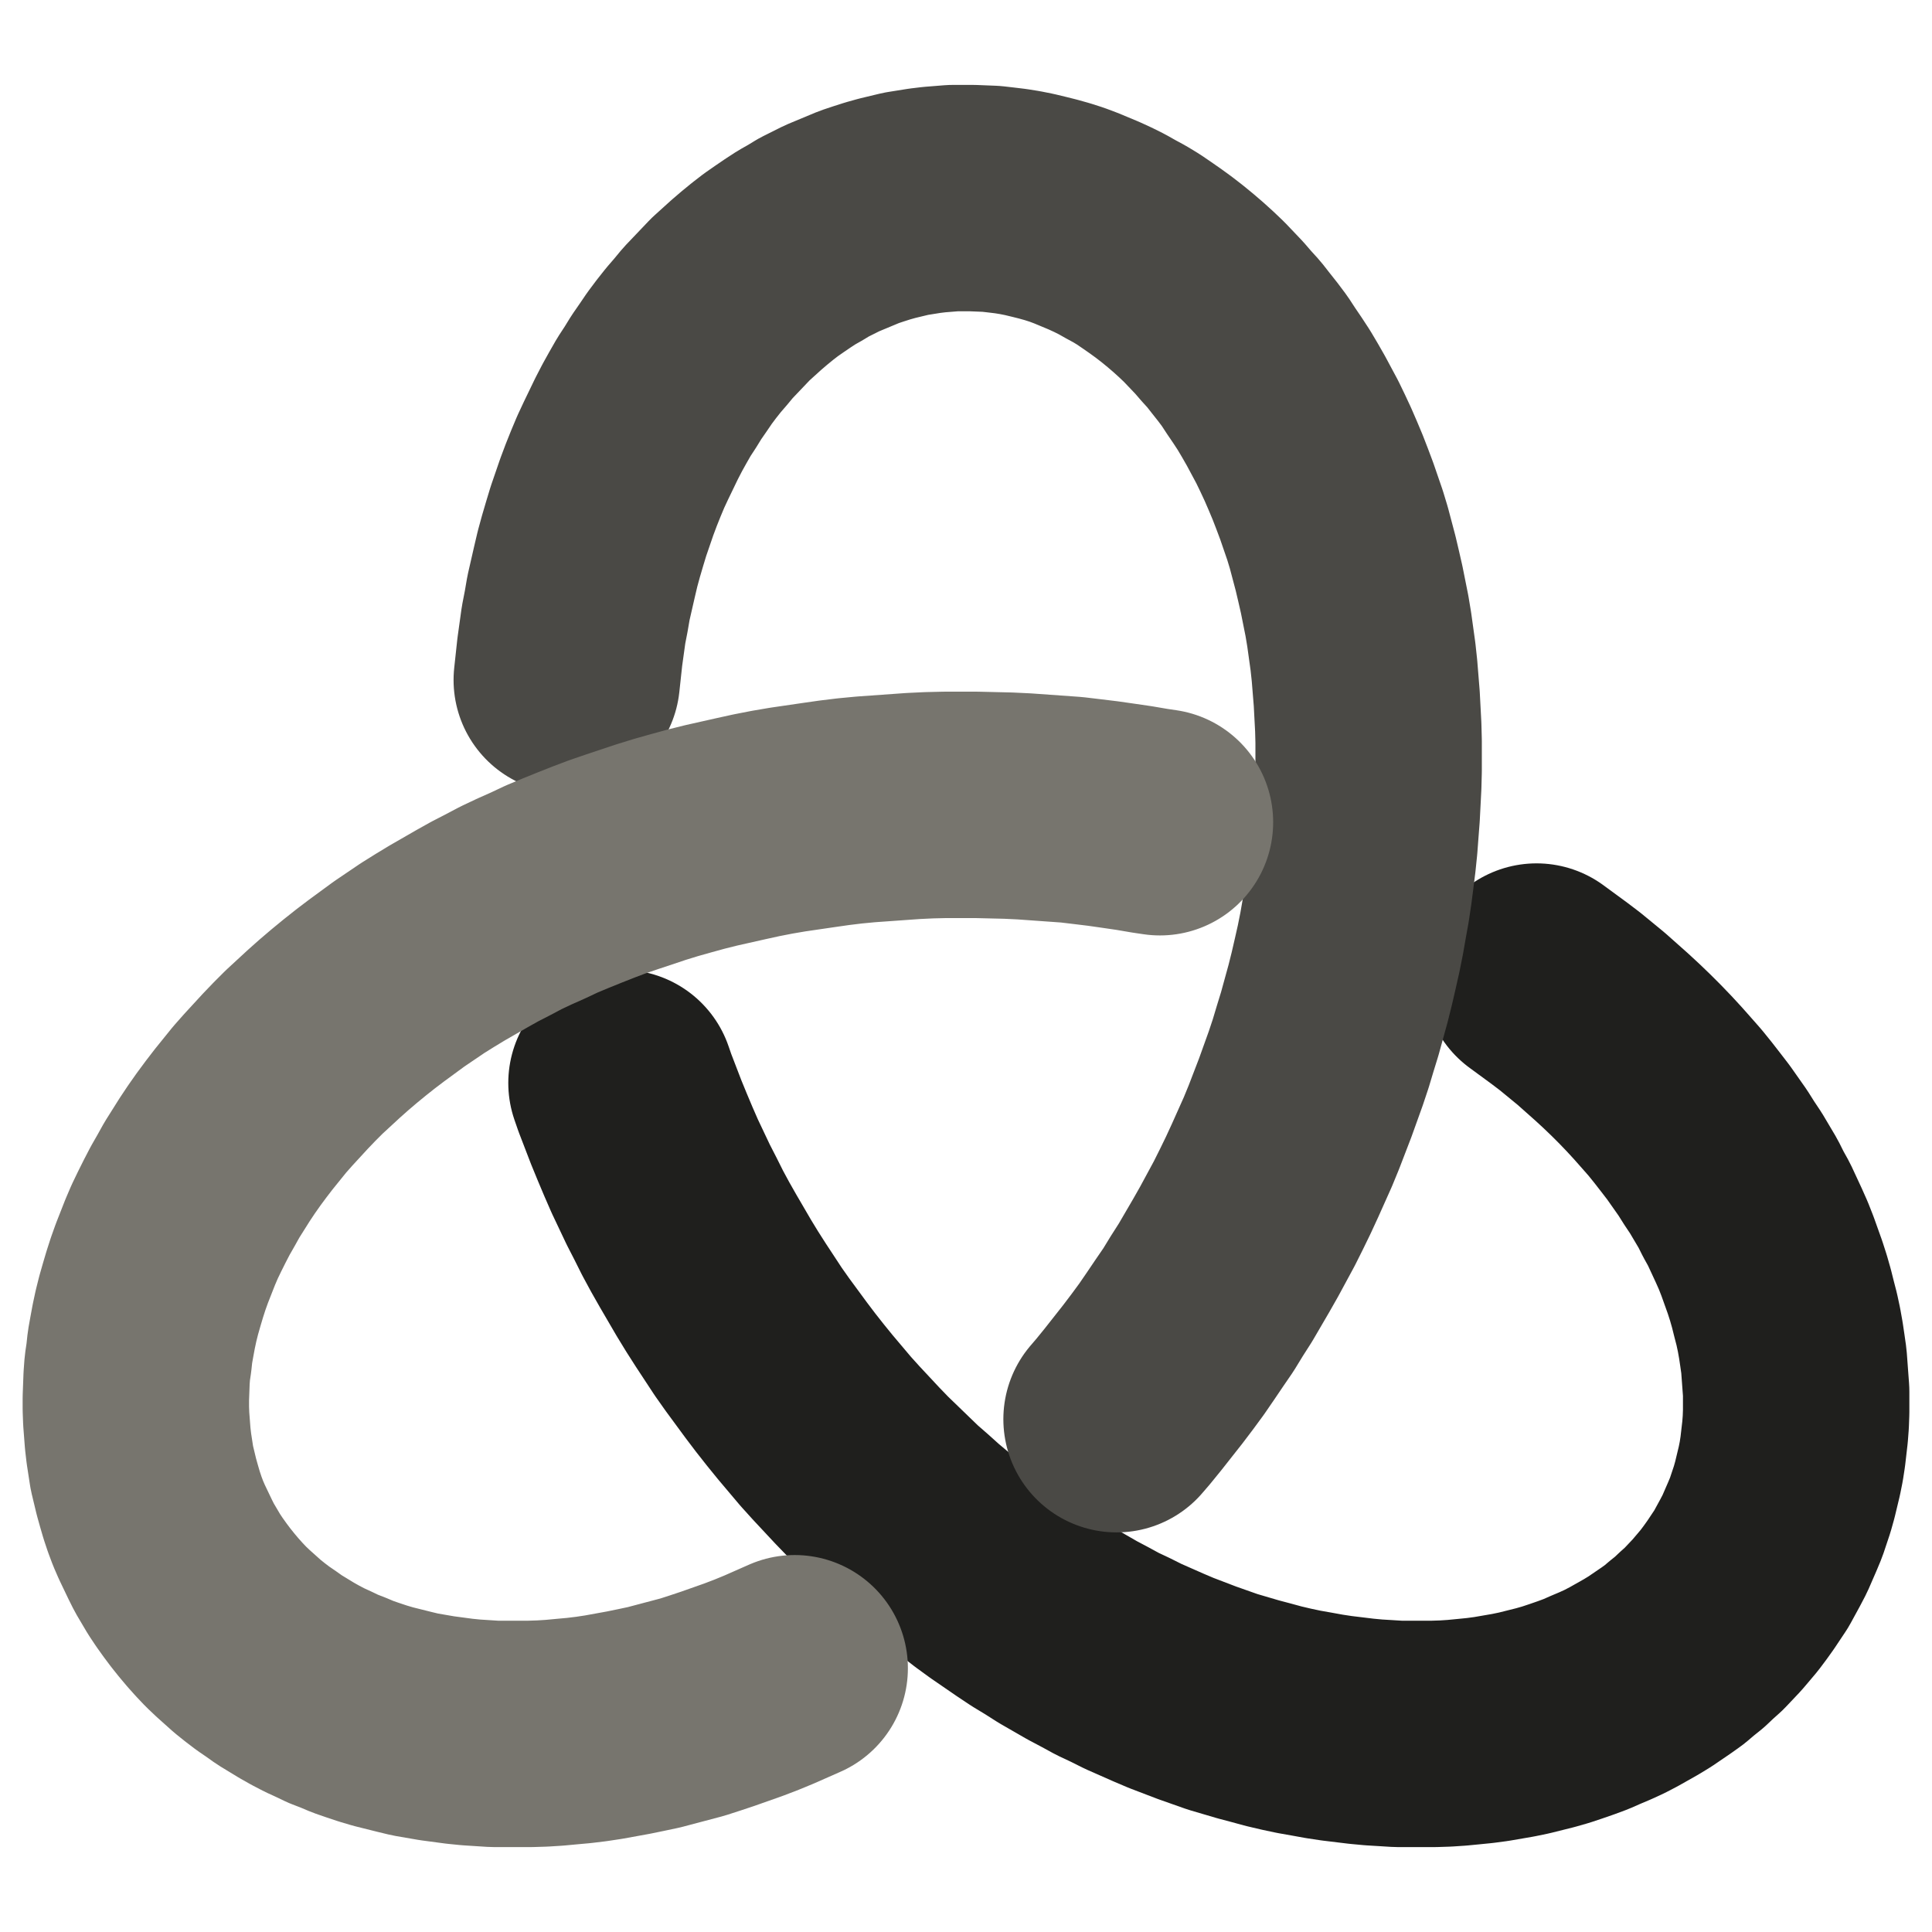
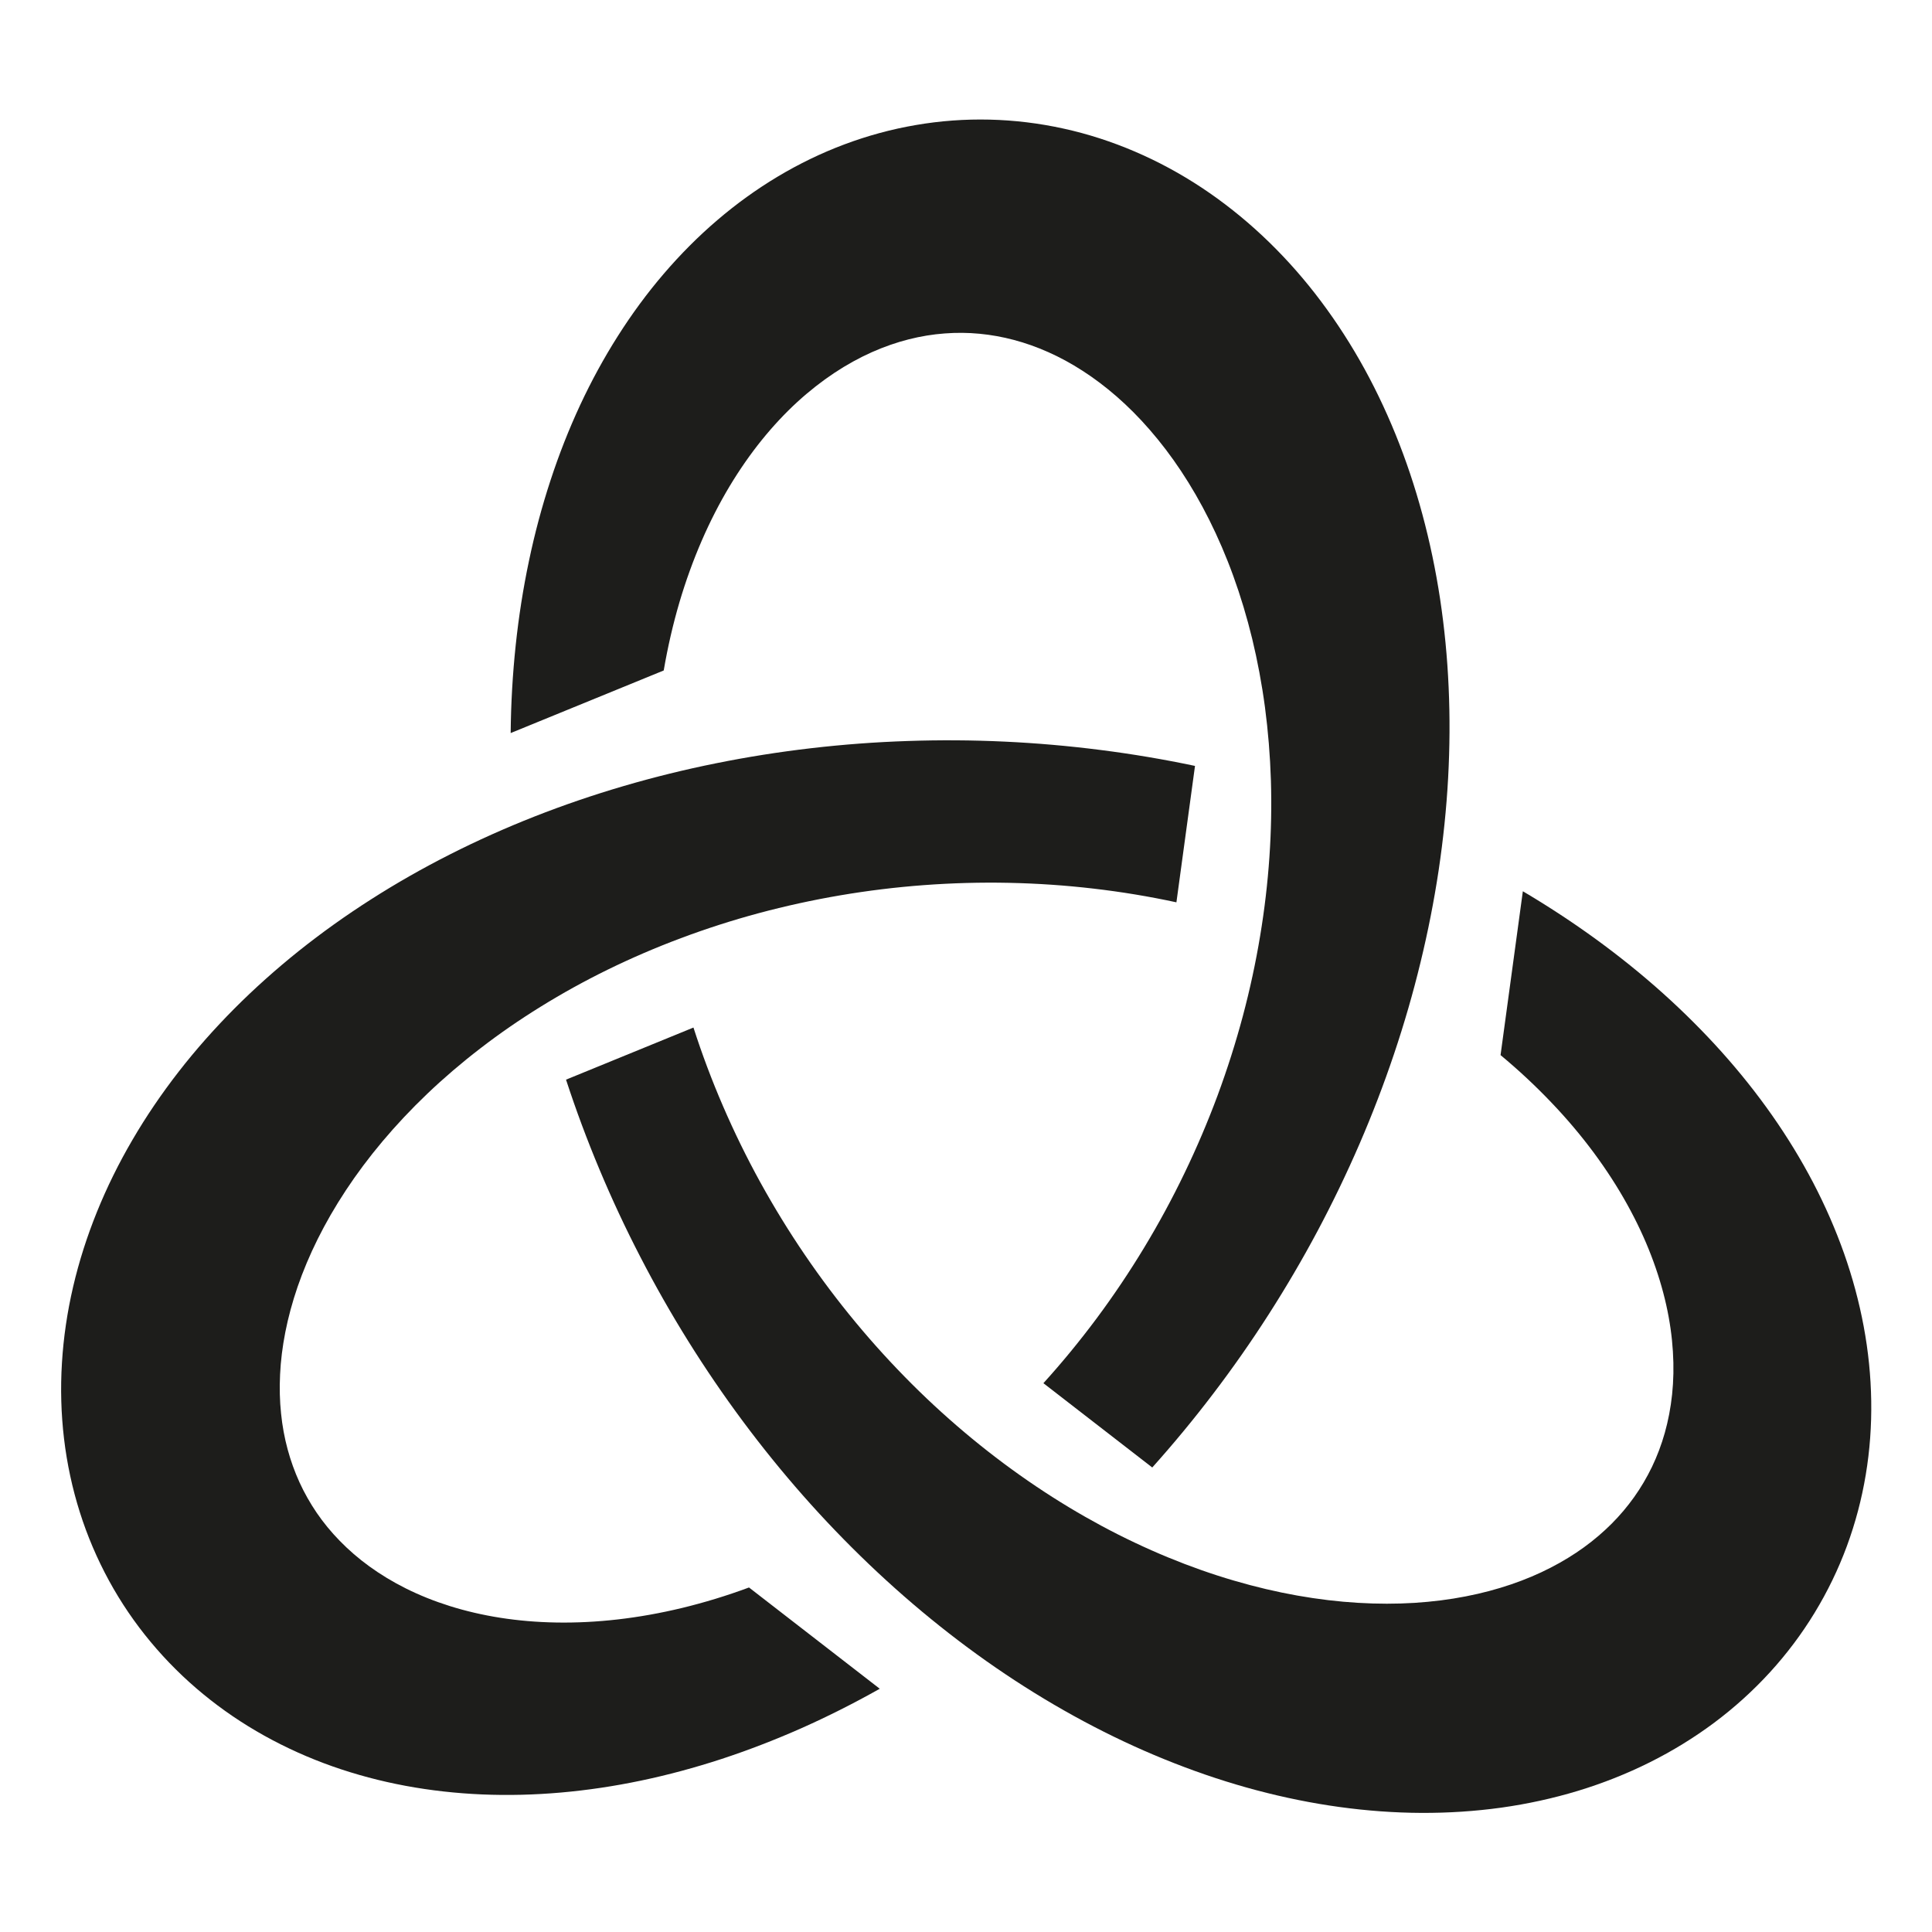
<svg xmlns="http://www.w3.org/2000/svg" viewBox="0 0 512 512">
-   <style>.t0{stroke:#1F1F1D}.t1{stroke:#4A4945}.t2{stroke:#77756E}@media (prefers-color-scheme: dark){.t0{stroke:#F2F2EE}.t1{stroke:#C9C8C2}.t2{stroke:#A09E97}}</style>
-   <g fill="none" stroke-width="60" stroke-linecap="round" stroke-linejoin="round">
-     <path class="t0" d="M407.2 258.8L410.2 261.0L413.2 263.2L416.1 265.4L418.9 267.7L421.7 270.0L424.4 272.4L427.1 274.8L429.7 277.2L432.2 279.6L434.7 282.1L437.1 284.6L439.4 287.1L441.7 289.7L443.9 292.2L446.0 294.8L448.1 297.5L450.1 300.1L452.0 302.8L453.9 305.5L455.6 308.2L457.4 310.9L459.0 313.6L460.6 316.3L462.0 319.1L463.5 321.8L464.8 324.6L466.1 327.4L467.3 330.1L468.4 332.9L469.4 335.7L470.4 338.5L471.3 341.3L472.1 344.1L472.8 346.9L473.5 349.6L474.1 352.4L474.6 355.2L475.0 357.9L475.4 360.7L475.6 363.4L475.8 366.1L476.0 368.8L476.0 371.5L476.0 374.2L475.9 376.9L475.7 379.5L475.4 382.1L475.1 384.7L474.7 387.3L474.2 389.8L473.6 392.3L473.0 394.8L472.3 397.3L471.5 399.7L470.7 402.1L469.7 404.5L468.7 406.8L467.7 409.1L466.5 411.4L465.3 413.6L464.1 415.8L462.7 417.9L461.3 420.0L459.8 422.1L458.3 424.1L456.7 426.0L455.0 428.0L453.3 429.8L451.5 431.7L449.6 433.4L447.7 435.2L445.7 436.8L443.7 438.5L441.6 440.0L439.4 441.5L437.2 443.0L434.9 444.4L432.6 445.7L430.3 447.0L427.8 448.3L425.4 449.4L422.8 450.5L420.3 451.6L417.6 452.6L415.0 453.5L412.3 454.4L409.5 455.2L406.7 455.9L403.9 456.6L401.0 457.2L398.1 457.7L395.2 458.2L392.2 458.6L389.2 458.9L386.1 459.2L383.1 459.4L380.0 459.5L376.8 459.5L373.7 459.5L370.5 459.5L367.3 459.3L364.0 459.1L360.8 458.8L357.5 458.4L354.2 458.0L350.9 457.5L347.6 456.9L344.2 456.3L340.9 455.6L337.5 454.8L334.2 453.9L330.8 453.0L327.4 452.0L324.0 451.0L320.6 449.8L317.2 448.6L313.8 447.3L310.4 446.0L307.1 444.6L303.7 443.1L300.3 441.6L296.9 439.9L293.5 438.3L290.2 436.5L286.8 434.7L283.5 432.8L280.2 430.9L276.9 428.8L273.6 426.8L270.3 424.6L267.1 422.4L263.9 420.2L260.6 417.8L257.5 415.4L254.3 413.0L251.2 410.5L248.1 407.9L245.0 405.3L242.0 402.6L238.9 399.9L236.0 397.1L233.0 394.2L230.1 391.4L227.2 388.4L224.4 385.4L221.6 382.4L218.8 379.3L216.1 376.1L213.4 372.9L210.8 369.7L208.2 366.4L205.7 363.1L203.2 359.7L200.7 356.3L198.3 352.9L196.0 349.4L193.7 345.9L191.4 342.3L189.2 338.7L187.1 335.1L185.0 331.5L182.9 327.8L180.9 324.1L179.0 320.3L177.1 316.6L175.3 312.8L173.5 309.0L171.8 305.1L170.2 301.3L168.6 297.4L167.1 293.5L165.6 289.6L164.7 287.0" />
-     <path class="t1" d="M150.2 180.2L150.6 176.5L151.0 172.8L151.5 169.2L152.0 165.6L152.7 162.0L153.3 158.5L154.1 155.0L154.9 151.5L155.7 148.1L156.6 144.8L157.6 141.4L158.6 138.1L159.7 134.9L160.8 131.7L162.0 128.5L163.2 125.5L164.5 122.4L165.9 119.4L167.3 116.5L168.7 113.6L170.2 110.7L171.7 108.0L173.3 105.2L175.0 102.6L176.6 100.0L178.4 97.4L180.1 94.9L181.9 92.5L183.8 90.1L185.7 87.9L187.6 85.6L189.6 83.5L191.6 81.4L193.6 79.3L195.7 77.4L197.8 75.5L199.9 73.7L202.1 71.9L204.3 70.2L206.6 68.6L208.8 67.1L211.1 65.6L213.4 64.3L215.7 62.9L218.1 61.7L220.5 60.5L222.9 59.5L225.3 58.5L227.7 57.5L230.1 56.7L232.6 55.9L235.1 55.2L237.6 54.6L240.1 54.0L242.6 53.6L245.1 53.2L247.6 52.9L250.1 52.7L252.6 52.5L255.2 52.5L257.7 52.5L260.2 52.6L262.7 52.7L265.3 53.0L267.8 53.3L270.3 53.7L272.8 54.2L275.3 54.8L277.7 55.4L280.2 56.1L282.7 56.9L285.1 57.8L287.5 58.8L289.9 59.8L292.3 60.9L294.7 62.1L297.0 63.4L299.4 64.7L301.7 66.1L303.9 67.6L306.2 69.2L308.4 70.8L310.6 72.5L312.8 74.3L314.9 76.1L317.0 78.0L319.1 80.0L321.1 82.1L323.1 84.2L325.0 86.4L327.0 88.6L328.8 90.9L330.7 93.3L332.5 95.7L334.2 98.3L335.9 100.8L337.6 103.4L339.2 106.1L340.8 108.9L342.3 111.7L343.8 114.5L345.2 117.4L346.6 120.4L347.9 123.4L349.2 126.5L350.4 129.6L351.6 132.8L352.7 136.0L353.8 139.2L354.8 142.5L355.7 145.9L356.6 149.3L357.4 152.7L358.2 156.2L358.9 159.7L359.6 163.2L360.2 166.8L360.7 170.4L361.2 174.0L361.6 177.7L361.9 181.4L362.2 185.1L362.4 188.9L362.6 192.7L362.7 196.5L362.7 200.3L362.7 204.2L362.6 208.0L362.4 211.9L362.2 215.8L361.9 219.7L361.6 223.7L361.2 227.6L360.7 231.6L360.2 235.5L359.6 239.5L358.9 243.4L358.2 247.4L357.4 251.4L356.5 255.4L355.6 259.3L354.6 263.3L353.5 267.3L352.4 271.3L351.2 275.2L350.0 279.2L348.7 283.1L347.3 287.0L345.9 290.9L344.4 294.8L342.9 298.7L341.3 302.6L339.6 306.4L337.9 310.2L336.1 314.1L334.3 317.8L332.4 321.6L330.4 325.3L328.4 329.0L326.3 332.7L324.2 336.3L322.1 339.9L319.8 343.5L317.6 347.1L315.2 350.6L312.9 354.0L310.5 357.5L308.0 360.9L305.5 364.2L302.9 367.5L300.3 370.8L297.7 374.0L295.9 376.1" />
-     <path class="t2" d="M210.6 442.1L207.2 443.6L203.8 445.1L200.4 446.5L197.0 447.8L193.6 449.0L190.2 450.2L186.9 451.3L183.5 452.4L180.1 453.3L176.7 454.2L173.3 455.1L170.0 455.8L166.6 456.5L163.3 457.1L160.0 457.7L156.7 458.2L153.4 458.6L150.1 458.9L146.9 459.2L143.7 459.4L140.5 459.5L137.3 459.5L134.1 459.5L131.0 459.5L127.9 459.3L124.8 459.1L121.8 458.8L118.8 458.4L115.8 458.0L112.9 457.5L110.0 457.0L107.1 456.3L104.3 455.6L101.5 454.9L98.8 454.1L96.1 453.2L93.5 452.3L90.9 451.2L88.3 450.2L85.8 449.0L83.4 447.9L80.9 446.6L78.6 445.3L76.3 443.9L74.0 442.5L71.9 441.0L69.7 439.5L67.6 437.9L65.6 436.3L63.7 434.6L61.8 432.9L59.9 431.1L58.1 429.2L56.4 427.3L54.8 425.4L53.2 423.4L51.7 421.4L50.2 419.3L48.8 417.2L47.5 415.0L46.2 412.8L45.1 410.6L44.0 408.3L42.9 406.0L41.9 403.7L41.0 401.3L40.2 398.9L39.5 396.5L38.8 394.0L38.2 391.5L37.6 389.0L37.2 386.4L36.8 383.8L36.5 381.2L36.3 378.6L36.1 376.0L36.0 373.3L36.0 370.6L36.1 367.9L36.2 365.2L36.4 362.5L36.8 359.8L37.1 357.0L37.6 354.2L38.1 351.5L38.7 348.7L39.4 345.9L40.2 343.1L41.0 340.4L41.9 337.6L42.9 334.8L44.0 332.0L45.1 329.2L46.3 326.4L47.6 323.7L49.0 320.9L50.4 318.2L52.0 315.4L53.5 312.7L55.2 310.0L56.9 307.3L58.7 304.6L60.6 301.9L62.6 299.2L64.6 296.6L66.7 294.0L68.8 291.4L71.1 288.8L73.4 286.3L75.7 283.8L78.1 281.3L80.6 278.8L83.2 276.4L85.8 274.0L88.5 271.6L91.2 269.3L94.0 267.0L96.9 264.7L99.8 262.5L102.8 260.3L105.8 258.1L108.9 256.0L112.0 253.9L115.2 251.9L118.5 249.9L121.8 248.0L125.1 246.1L128.5 244.2L132.0 242.4L135.4 240.6L139.0 238.9L142.6 237.3L146.2 235.6L149.8 234.1L153.5 232.6L157.3 231.1L161.0 229.7L164.8 228.4L168.7 227.1L172.6 225.8L176.5 224.6L180.4 223.5L184.4 222.4L188.4 221.4L192.4 220.5L196.4 219.6L200.5 218.7L204.6 217.9L208.7 217.2L212.8 216.6L216.9 216.0L221.1 215.4L225.2 214.9L229.4 214.5L233.6 214.2L237.8 213.9L242.0 213.6L246.2 213.4L250.4 213.3L254.6 213.3L258.8 213.3L263.0 213.4L267.2 213.5L271.4 213.7L275.6 214.0L279.8 214.3L284.0 214.6L288.2 215.1L292.3 215.6L296.5 216.2L300.6 216.8L304.7 217.5L307.4 217.9" />
+   <style>.ink{fill:#1D1D1B}@media (prefers-color-scheme: dark){.ink{fill:#ECECE8}}</style>
+   <g transform="translate(-10.89 -11.93) scale(1.04781)" class="ink">
+     <path d="M199.83 412.89 C194.17 414.99 188.52 416.70 182.97 418.05 C177.42 419.39 171.95 420.36 166.63 420.97 C161.32 421.58 156.15 421.83 151.18 421.75 C146.21 421.67 141.45 421.26 136.93 420.55 C132.41 419.84 128.15 418.84 124.17 417.59 C120.19 416.34 116.49 414.85 113.10 413.16 C109.71 411.47 106.62 409.59 103.82 407.56 C101.03 405.54 98.54 403.37 96.33 401.10 C94.11 398.83 92.17 396.45 90.48 393.98 C88.80 391.50 87.35 388.94 86.13 386.27 C84.92 383.61 83.92 380.84 83.14 377.95 C82.36 375.07 81.80 372.05 81.48 368.90 C81.15 365.75 81.06 362.46 81.23 359.02 C81.39 355.58 81.83 352.00 82.56 348.29 C83.29 344.58 84.32 340.75 85.67 336.81 C87.03 332.88 88.71 328.85 90.74 324.77 C92.77 320.69 95.15 316.56 97.88 312.42 C100.61 308.28 103.70 304.14 107.13 300.06 C110.57 295.97 114.36 291.93 118.49 287.99 C122.62 284.05 127.09 280.22 131.88 276.54 C136.66 272.85 141.76 269.32 147.15 265.99 C152.54 262.65 158.21 259.51 164.13 256.61 C170.05 253.72 176.22 251.05 182.59 248.67 C188.96 246.28 195.53 244.16 202.26 242.35 C208.99 240.54 215.88 239.03 222.86 237.84 C229.85 236.65 236.93 235.78 244.07 235.25 C251.20 234.72 258.38 234.52 265.54 234.67 C272.71 234.82 279.86 235.30 286.95 236.13 C294.03 236.95 301.04 238.11 307.93 239.60 L312.63 205.10 C304.77 203.44 296.79 202.09 288.74 201.07 C280.69 200.04 272.57 199.33 264.42 198.95 C256.28 198.57 248.10 198.52 239.94 198.80 C231.78 199.07 223.63 199.68 215.55 200.62 C207.46 201.56 199.43 202.83 191.51 204.43 C183.59 206.02 175.77 207.95 168.09 210.20 C160.42 212.45 152.90 215.02 145.57 217.90 C138.24 220.79 131.10 223.98 124.20 227.48 C117.30 230.97 110.64 234.76 104.26 238.84 C97.87 242.91 91.77 247.27 85.99 251.88 C80.22 256.50 74.76 261.37 69.67 266.48 C64.59 271.59 59.86 276.93 55.55 282.48 C51.24 288.03 47.33 293.78 43.88 299.70 C40.42 305.61 37.42 311.70 34.91 317.90 C32.40 324.11 30.38 330.43 28.89 336.82 C27.40 343.21 26.45 349.66 26.06 356.09 C25.66 362.53 25.84 368.96 26.59 375.28 C27.34 381.60 28.68 387.82 30.58 393.84 C32.48 399.85 34.96 405.66 37.96 411.16 C40.96 416.66 44.49 421.85 48.49 426.65 C52.48 431.45 56.93 435.87 61.75 439.83 C66.57 443.80 71.76 447.32 77.24 450.37 C82.72 453.42 88.49 456.01 94.46 458.12 C100.44 460.23 106.62 461.87 112.95 463.05 C119.28 464.23 125.76 464.95 132.33 465.23 C138.90 465.51 145.56 465.34 152.28 464.75 C158.99 464.16 165.76 463.15 172.53 461.73 C179.31 460.31 186.10 458.48 192.87 456.27 C199.63 454.05 206.37 451.45 213.06 448.49 C219.74 445.52 226.37 442.18 232.90 438.50 Z" />
+     <path d="M389.91 278.24 C394.56 282.10 398.86 286.13 402.80 290.27 C406.75 294.40 410.32 298.65 413.51 302.95 C416.69 307.25 419.50 311.60 421.91 315.95 C424.32 320.29 426.35 324.62 427.99 328.89 C429.63 333.15 430.90 337.35 431.81 341.42 C432.72 345.49 433.27 349.44 433.50 353.22 C433.74 357.00 433.66 360.62 433.30 364.05 C432.94 367.48 432.31 370.72 431.45 373.78 C430.59 376.83 429.50 379.70 428.20 382.40 C426.90 385.10 425.40 387.63 423.71 390.01 C422.01 392.40 420.11 394.65 418.00 396.77 C415.88 398.88 413.56 400.88 410.99 402.74 C408.42 404.60 405.62 406.32 402.56 407.89 C399.50 409.47 396.18 410.88 392.60 412.10 C389.02 413.32 385.19 414.35 381.10 415.14 C377.02 415.94 372.69 416.49 368.14 416.78 C363.59 417.06 358.82 417.07 353.87 416.77 C348.93 416.48 343.80 415.87 338.54 414.94 C333.28 414.01 327.89 412.74 322.41 411.13 C316.94 409.53 311.38 407.57 305.80 405.27 C300.22 402.97 294.61 400.32 289.02 397.32 C283.44 394.32 277.89 390.98 272.42 387.30 C266.95 383.62 261.56 379.61 256.31 375.29 C251.05 370.96 245.93 366.33 241.00 361.41 C236.07 356.48 231.31 351.28 226.79 345.82 C222.27 340.37 217.98 334.67 213.95 328.75 C209.92 322.84 206.17 316.72 202.71 310.45 C199.25 304.17 196.10 297.73 193.27 291.18 C190.44 284.64 187.94 277.98 185.78 271.27 L153.55 284.45 C156.05 292.09 158.87 299.67 162.01 307.16 C165.14 314.64 168.59 322.03 172.34 329.27 C176.08 336.52 180.12 343.62 184.44 350.55 C188.76 357.48 193.36 364.23 198.22 370.77 C203.07 377.30 208.19 383.62 213.53 389.68 C218.88 395.75 224.46 401.55 230.24 407.07 C236.03 412.59 242.01 417.82 248.18 422.73 C254.34 427.64 260.67 432.22 267.15 436.45 C273.63 440.68 280.24 444.55 286.96 448.04 C293.68 451.53 300.50 454.64 307.39 457.33 C314.27 460.03 321.22 462.32 328.19 464.17 C335.16 466.02 342.15 467.44 349.11 468.40 C356.07 469.36 363.00 469.87 369.86 469.90 C376.71 469.93 383.48 469.49 390.11 468.57 C396.74 467.64 403.22 466.22 409.50 464.32 C415.77 462.41 421.84 460.01 427.61 457.13 C433.38 454.25 438.86 450.89 443.96 447.08 C449.06 443.27 453.78 439.00 458.03 434.35 C462.29 429.69 466.08 424.65 469.34 419.29 C472.60 413.94 475.34 408.29 477.50 402.43 C479.66 396.57 481.26 390.51 482.28 384.36 C483.31 378.20 483.76 371.94 483.66 365.67 C483.56 359.39 482.92 353.11 481.76 346.88 C480.60 340.65 478.93 334.47 476.79 328.40 C474.64 322.33 472.03 316.36 468.99 310.53 C465.94 304.70 462.47 299.01 458.60 293.49 C454.73 287.97 450.47 282.62 445.85 277.46 C441.23 272.31 436.25 267.34 430.96 262.59 C425.66 257.83 420.03 253.30 414.12 248.99 C408.21 244.69 402.01 240.62 395.55 236.80 Z" />
+     <path d="M178.26 180.96 C179.28 175.00 180.61 169.26 182.22 163.77 C183.84 158.29 185.73 153.08 187.86 148.17 C189.99 143.25 192.36 138.65 194.91 134.39 C197.47 130.13 200.21 126.21 203.08 122.65 C205.95 119.10 208.95 115.90 212.02 113.08 C215.10 110.26 218.24 107.81 221.40 105.71 C224.55 103.62 227.73 101.88 230.88 100.47 C234.03 99.07 237.15 97.99 240.22 97.21 C243.30 96.43 246.33 95.94 249.31 95.72 C252.30 95.49 255.24 95.52 258.16 95.80 C261.08 96.08 263.97 96.60 266.86 97.37 C269.75 98.14 272.64 99.16 275.53 100.45 C278.43 101.74 281.33 103.31 284.22 105.18 C287.11 107.04 289.99 109.21 292.84 111.69 C295.69 114.18 298.50 116.99 301.22 120.13 C303.95 123.27 306.60 126.74 309.12 130.54 C311.64 134.34 314.03 138.46 316.25 142.90 C318.46 147.33 320.51 152.07 322.33 157.10 C324.15 162.12 325.75 167.42 327.10 172.96 C328.44 178.51 329.53 184.30 330.33 190.28 C331.12 196.27 331.63 202.45 331.83 208.78 C332.02 215.12 331.90 221.60 331.45 228.17 C331.00 234.75 330.22 241.42 329.10 248.13 C327.99 254.85 326.53 261.60 324.74 268.33 C322.94 275.07 320.81 281.78 318.35 288.43 C315.88 295.07 313.09 301.64 309.98 308.08 C306.88 314.53 303.46 320.84 299.75 326.97 C296.04 333.11 292.04 339.06 287.79 344.78 C283.53 350.50 279.02 356.00 274.29 361.22 L301.82 382.54 C307.18 376.56 312.34 370.32 317.25 363.86 C322.16 357.41 326.84 350.73 331.24 343.86 C335.64 337.00 339.78 329.94 343.62 322.74 C347.46 315.53 351.00 308.17 354.24 300.70 C357.47 293.23 360.38 285.64 362.96 277.98 C365.54 270.32 367.78 262.58 369.66 254.82 C371.55 247.05 373.09 239.25 374.26 231.46 C375.42 223.67 376.23 215.89 376.65 208.16 C377.07 200.44 377.12 192.78 376.78 185.21 C376.45 177.65 375.72 170.18 374.62 162.87 C373.51 155.56 372.01 148.40 370.13 141.44 C368.25 134.48 365.99 127.72 363.34 121.21 C360.69 114.70 357.67 108.44 354.27 102.49 C350.87 96.54 347.10 90.90 342.99 85.62 C338.87 80.34 334.40 75.43 329.61 70.95 C324.82 66.47 319.71 62.42 314.34 58.86 C308.96 55.30 303.30 52.24 297.45 49.73 C291.60 47.22 285.55 45.26 279.39 43.91 C273.23 42.55 266.96 41.79 260.70 41.64 C254.43 41.49 248.17 41.95 242.02 43.01 C235.86 44.06 229.82 45.71 223.97 47.90 C218.12 50.09 212.48 52.83 207.09 56.05 C201.71 59.27 196.59 62.97 191.78 67.09 C186.96 71.21 182.45 75.75 178.26 80.64 C174.07 85.53 170.21 90.78 166.69 96.33 C163.16 101.88 159.97 107.73 157.12 113.84 C154.28 119.95 151.77 126.32 149.62 132.90 C147.46 139.48 145.64 146.27 144.18 153.24 C142.71 160.20 141.59 167.34 140.82 174.61 C140.05 181.88 139.62 189.29 139.55 196.79 Z" />
  </g>
</svg>
